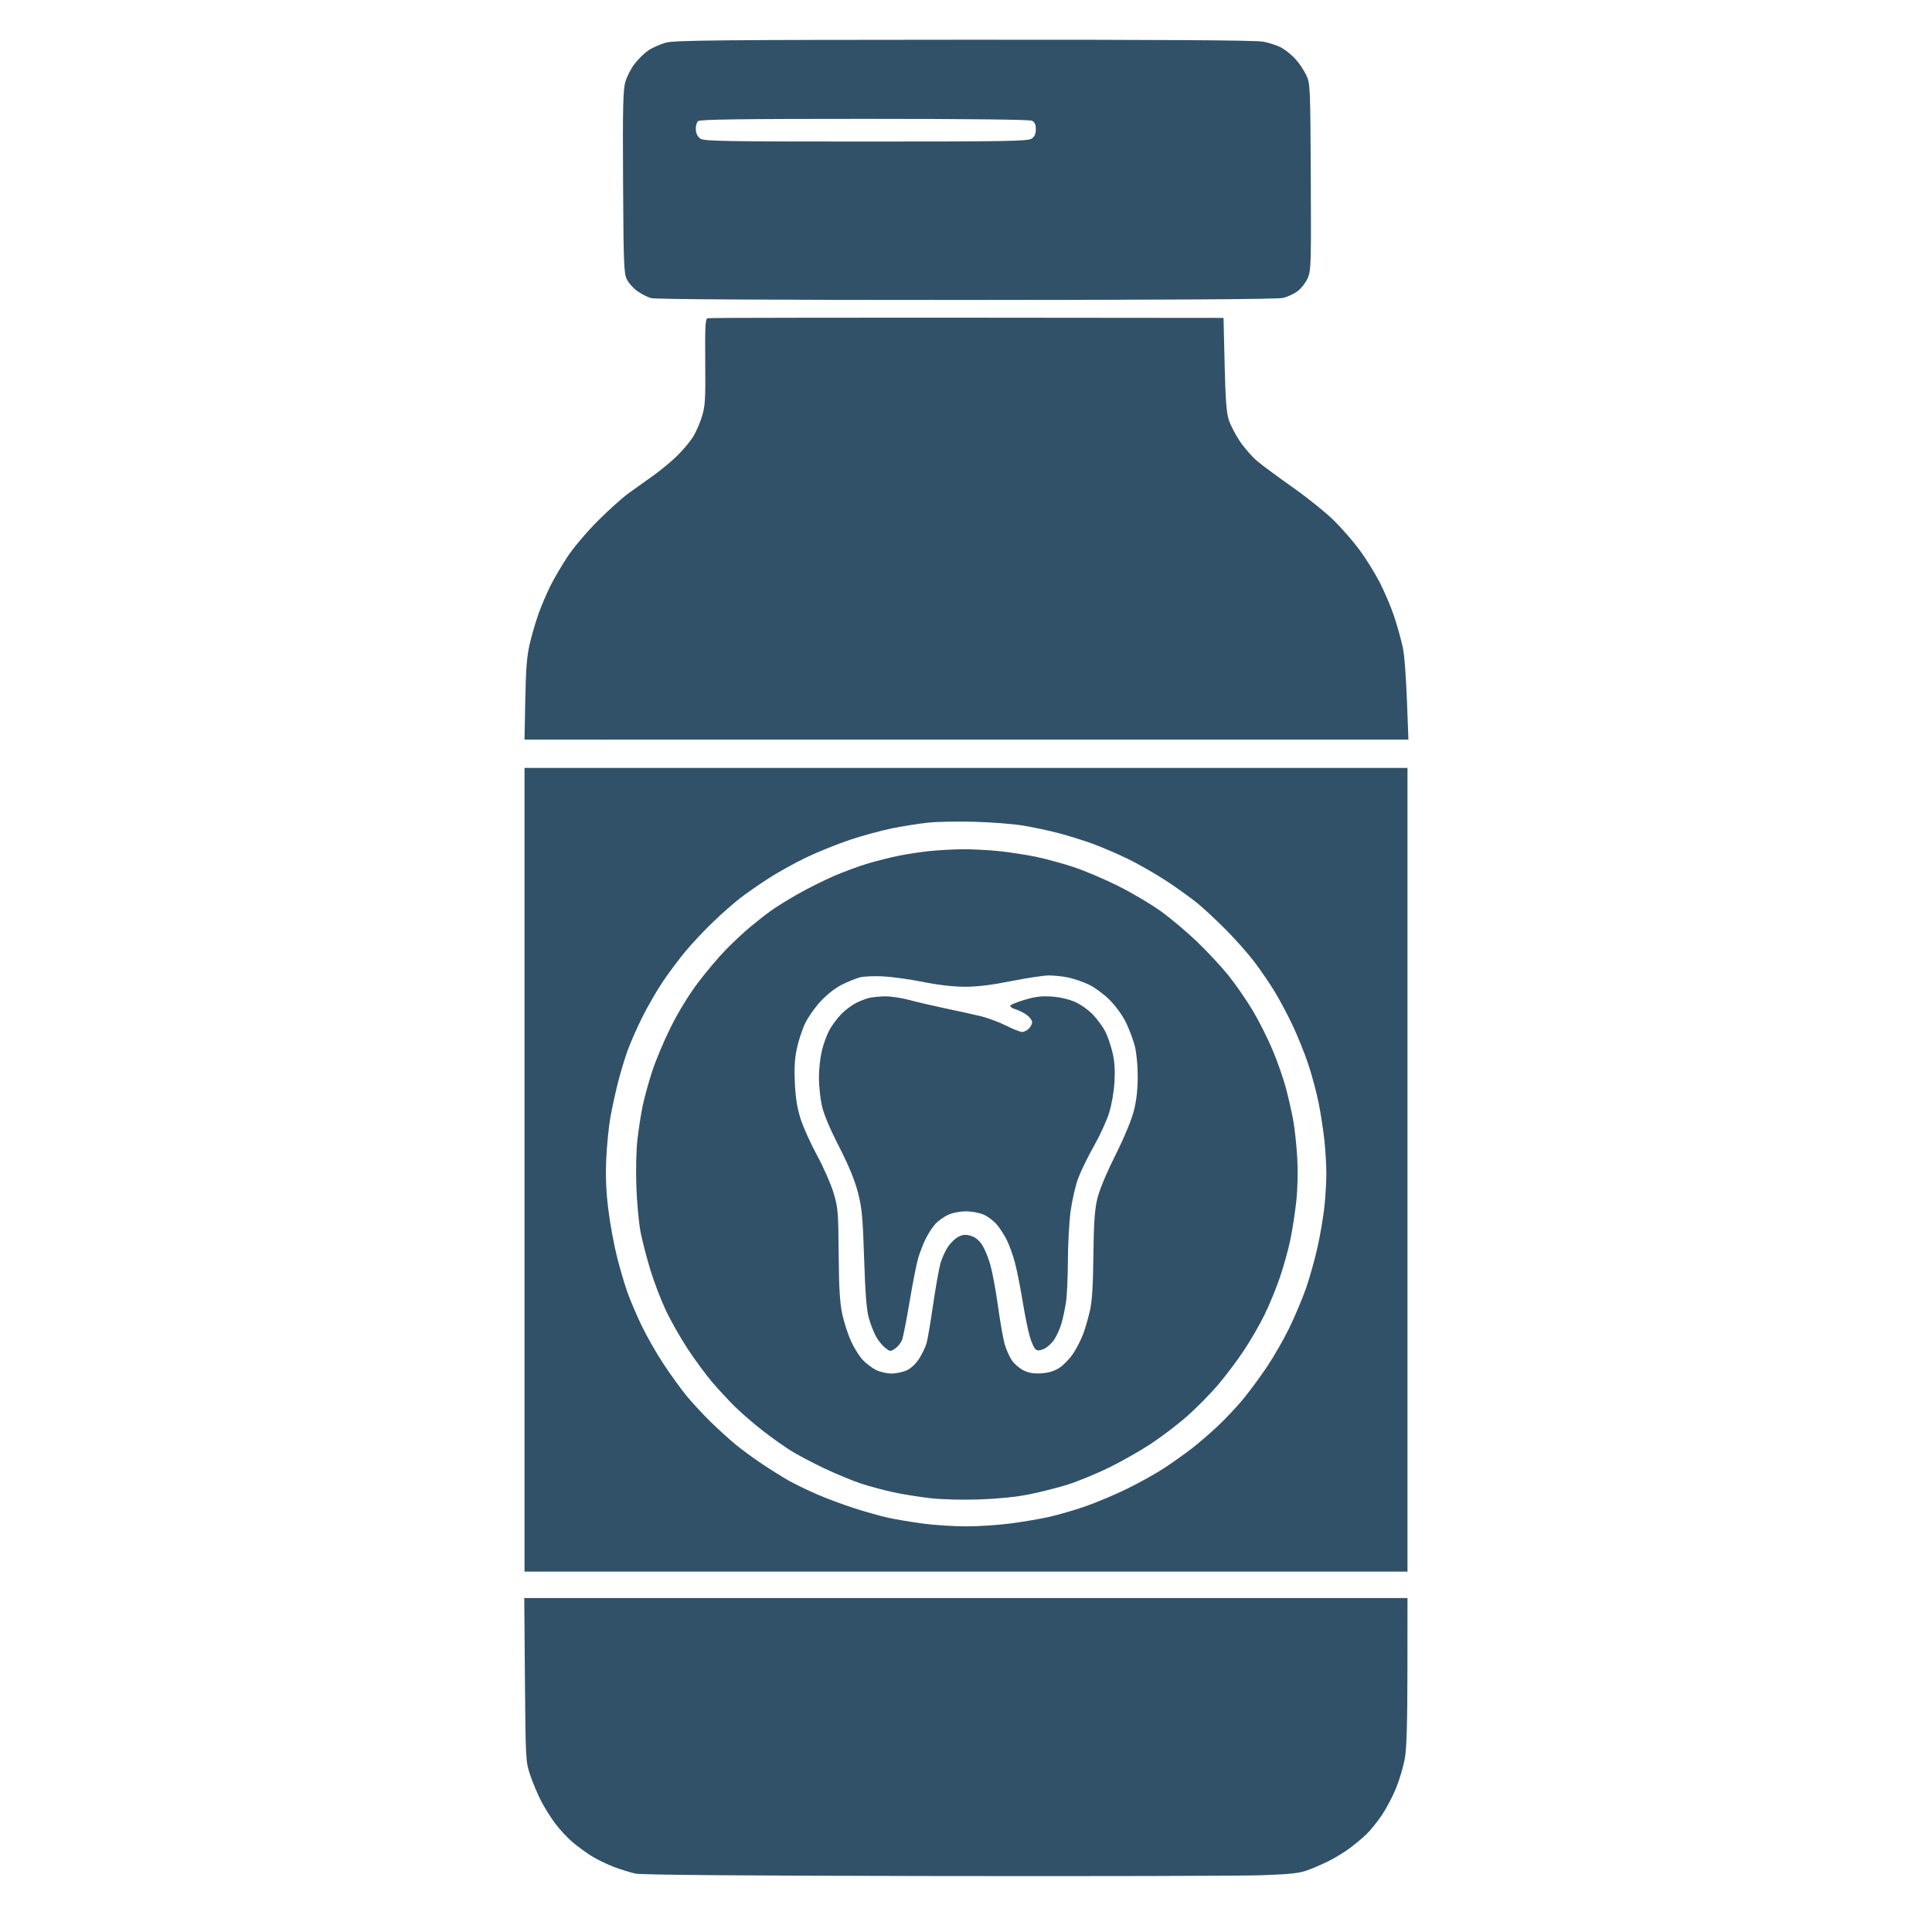
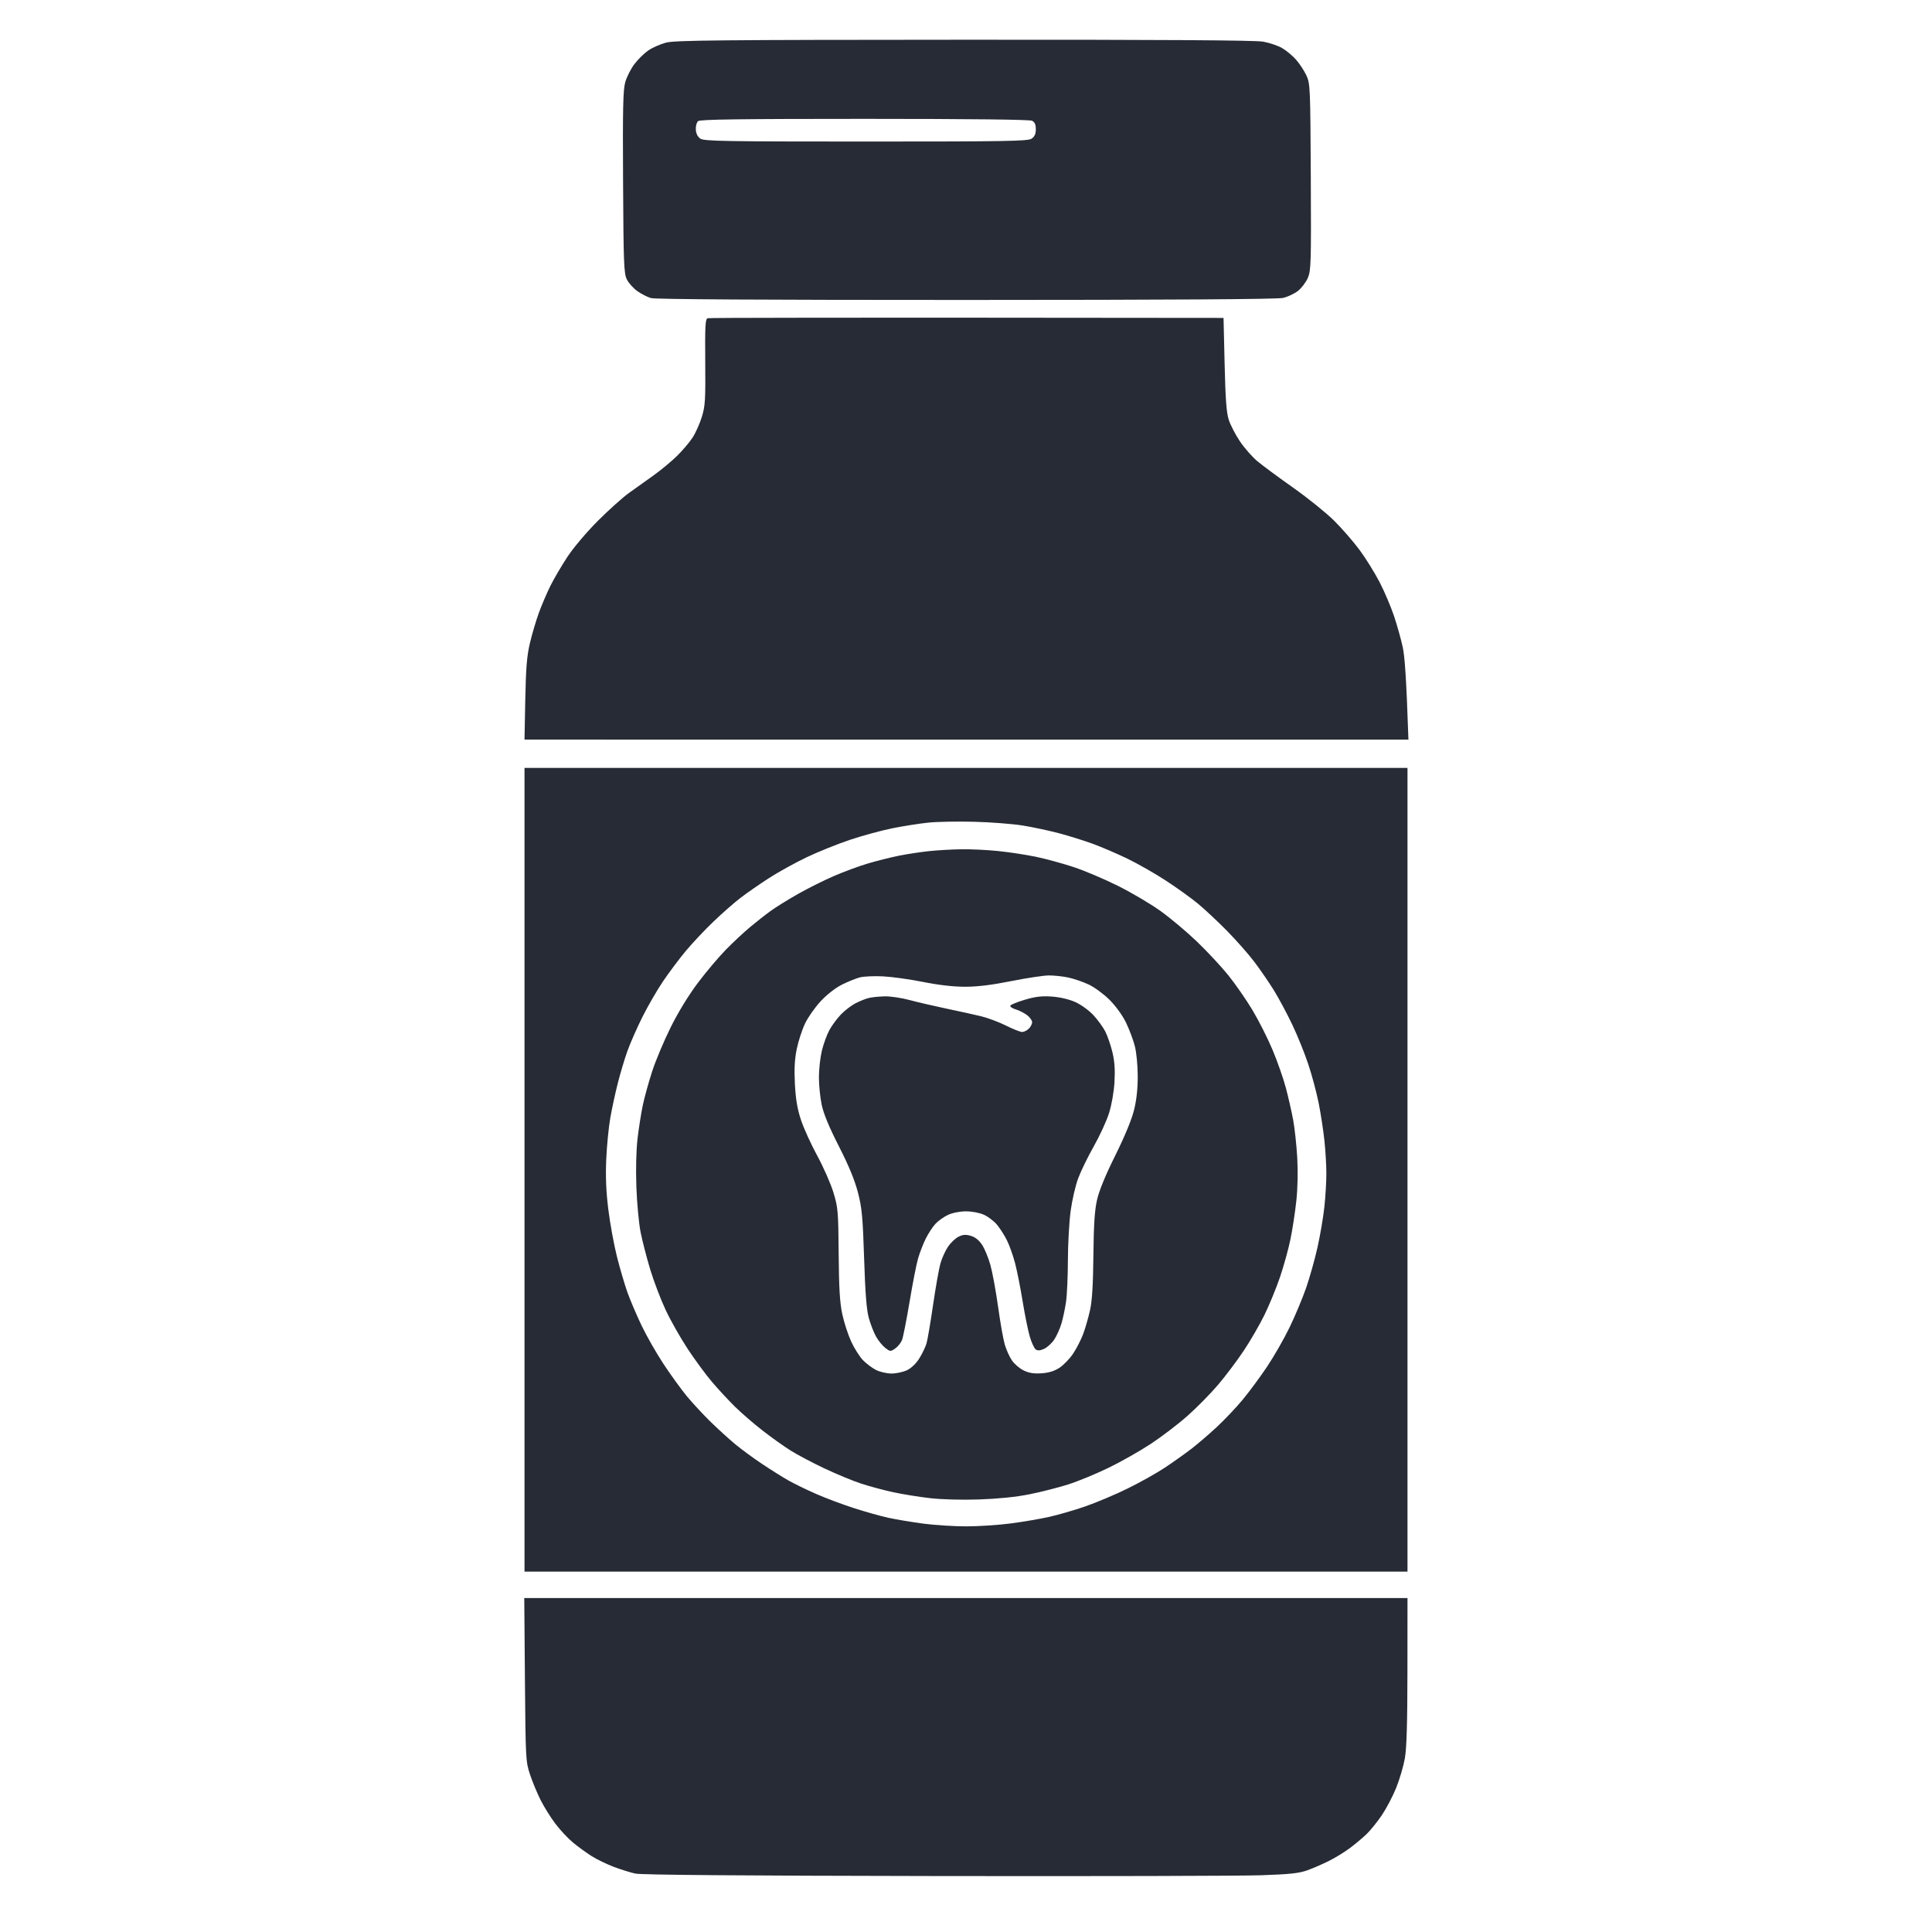
- <svg xmlns="http://www.w3.org/2000/svg" version="1.2" viewBox="0 0 1024 1024" width="100" height="100">
-   <style>
+ <svg xmlns="http://www.w3.org/2000/svg" version="1.2" viewBox="0 0 1024 1024" width="100" height="100" id="svg1">
+   <defs id="defs1" />
+   <style id="style1">
		.s0 { opacity: .99;fill: #2f5068 } 
	</style>
-   <path id="Path 0" fill-rule="evenodd" class="s0" d="m511 21.06c105.41-0.05 154.35 0.26 158.5 1.01 3.3 0.6 7.8 2.12 10 3.38 2.2 1.26 5.54 4.04 7.43 6.17 1.88 2.14 4.35 5.91 5.5 8.38 1.99 4.33 2.08 6.31 2.32 53.75 0.23 45.57 0.12 49.57-1.55 53.5-1 2.34-3.36 5.46-5.25 6.93-1.9 1.48-5.47 3.16-7.95 3.73-3.02 0.7-58.34 1.05-168 1.07-108.02 0.01-164.69-0.32-167-1-1.93-0.56-5.21-2.24-7.3-3.75-2.09-1.5-4.57-4.3-5.5-6.23-1.52-3.12-1.73-8.71-1.96-51.5-0.22-39.29-0.01-48.91 1.17-53 0.78-2.75 2.95-7.02 4.82-9.5 1.86-2.48 5.16-5.73 7.33-7.23 2.17-1.5 6.42-3.38 9.44-4.18 4.69-1.24 27.95-1.47 158-1.53zm-142.2 47.64c0.13 2.16 0.98 3.82 2.45 4.81 1.96 1.31 13.22 1.51 87.75 1.51 74.53 0 85.79-0.2 87.75-1.51 1.62-1.09 2.25-2.49 2.25-5.01 0-2.5-0.57-3.79-2-4.5-1.29-0.64-32.93-1-88.8-1-66.07 0-87.13 0.29-88.2 1.2-0.77 0.66-1.31 2.68-1.2 4.5zm279.7 99.8l0.58 24.5c0.43 18.57 0.96 25.71 2.19 29.5 0.88 2.75 3.55 7.89 5.92 11.43 2.37 3.53 6.56 8.29 9.31 10.58 2.75 2.29 11.3 8.6 19 14.04 7.7 5.43 17.42 13.27 21.6 17.41 4.18 4.15 10.26 11.14 13.51 15.54 3.25 4.4 8.01 12.05 10.58 17 2.56 4.95 6.01 13.05 7.67 18 1.65 4.95 3.73 12.38 4.62 16.5 1.01 4.64 1.89 15.42 3.02 49.01l-468.5-0.01 0.41-21.25c0.33-16.66 0.85-23.09 2.42-29.75 1.1-4.68 3.22-11.87 4.71-16 1.49-4.12 4.28-10.65 6.19-14.5 1.92-3.85 6.01-10.82 9.1-15.5 3.16-4.79 10.21-13.1 16.14-19.03 5.79-5.79 13.23-12.45 16.53-14.79 3.3-2.34 9.15-6.52 13-9.28 3.85-2.77 9.38-7.36 12.3-10.21 2.91-2.86 6.62-7.22 8.23-9.69 1.62-2.47 3.84-7.43 4.95-11 1.79-5.8 1.98-8.96 1.81-29.17-0.16-19.02 0.04-22.74 1.26-23.16 0.8-0.27 62.65-0.42 273.45-0.17zm-370.5 238.5h468v426h-468zm195 32c-5.77 1.16-15.9 3.91-22.5 6.12-6.6 2.21-16.95 6.38-23 9.27-6.05 2.89-15.05 7.87-20 11.07-4.95 3.2-11.7 7.88-15 10.41-3.3 2.53-9.77 8.21-14.37 12.62-4.6 4.4-11.18 11.39-14.62 15.51-3.43 4.13-8.84 11.33-12.01 16-3.17 4.67-8.12 13.23-11 19-2.89 5.77-6.45 13.88-7.93 18-1.48 4.13-3.77 11.77-5.1 17-1.33 5.23-3.13 13.55-4 18.5-0.87 4.95-1.84 14.85-2.15 22-0.4 9.18-0.08 16.97 1.1 26.5 0.91 7.42 2.97 18.67 4.56 25 1.6 6.33 4.11 14.88 5.58 19 1.48 4.13 4.83 12 7.46 17.5 2.62 5.5 7.89 14.73 11.7 20.5 3.81 5.77 9.35 13.42 12.31 17 2.96 3.58 8.55 9.61 12.42 13.41 3.88 3.8 9.75 9.15 13.05 11.9 3.3 2.75 9.82 7.55 14.5 10.66 4.68 3.12 10.98 7.06 14 8.77 3.02 1.7 9.55 4.88 14.5 7.05 4.95 2.18 13.95 5.56 20 7.51 6.05 1.96 14.38 4.3 18.5 5.19 4.13 0.9 12.45 2.28 18.5 3.08 6.05 0.79 16.29 1.44 22.75 1.43 6.46 0 17.04-0.7 23.5-1.55 6.46-0.85 15.58-2.4 20.25-3.45 4.67-1.04 13.23-3.51 19-5.5 5.77-1.98 15.9-6.24 22.5-9.48 6.6-3.23 15.6-8.27 20-11.2 4.4-2.93 10.7-7.41 14-9.95 3.3-2.54 9.33-7.71 13.39-11.49 4.07-3.79 10.21-10.25 13.64-14.38 3.43-4.12 9.26-12 12.96-17.5 3.69-5.5 9.11-14.95 12.03-21 2.93-6.05 6.88-15.5 8.79-21 1.9-5.5 4.61-15.17 6.02-21.5 1.41-6.33 3.03-15.89 3.61-21.25 0.59-5.36 1.06-13.35 1.06-17.75 0-4.4-0.48-12.39-1.06-17.75-0.58-5.36-1.95-14.25-3.05-19.75-1.1-5.5-3.57-14.73-5.5-20.5-1.92-5.77-5.74-15.23-8.49-21-2.76-5.77-7.1-13.87-9.64-18-2.55-4.12-7.18-10.87-10.28-15-3.11-4.12-9.66-11.57-14.57-16.55-4.9-4.98-11.83-11.48-15.41-14.44-3.58-2.96-11.23-8.46-17-12.23-5.77-3.77-15-9.03-20.5-11.69-5.5-2.66-13.83-6.23-18.5-7.93-4.67-1.7-12.77-4.22-18-5.6-5.23-1.37-13.77-3.19-19-4.03-5.23-0.85-16.7-1.73-25.5-1.97-8.8-0.24-19.82-0.04-24.5 0.45-4.68 0.48-13.23 1.83-19 2.99zm-195.13 408h468.13l-0.03 38.75c-0.03 27.77-0.42 40.88-1.37 46.25-0.74 4.13-2.79 11.1-4.56 15.5-1.76 4.4-5.18 10.92-7.58 14.5-2.41 3.58-6.09 8.13-8.17 10.13-2.08 2-6.04 5.31-8.79 7.37-2.75 2.06-7.7 5.1-11 6.76-3.3 1.66-8.48 3.92-11.5 5.01-4.42 1.6-9.23 2.12-24.5 2.65-10.45 0.37-88.3 0.56-173 0.42-102.26-0.17-155.6-0.6-158.75-1.3-2.61-0.57-7.79-2.19-11.5-3.59-3.71-1.41-9-3.98-11.75-5.72-2.75-1.73-7.19-4.97-9.86-7.19-2.67-2.22-6.88-6.74-9.36-10.04-2.48-3.3-5.98-8.92-7.78-12.5-1.8-3.58-4.31-9.65-5.59-13.5-2.26-6.81-2.34-8.16-2.69-50.25zm231.64-396.87c4.95-0.08 13.72 0.34 19.5 0.93 5.77 0.59 14.77 1.96 20 3.04 5.22 1.09 14.22 3.54 20 5.45 5.77 1.91 16.35 6.39 23.5 9.96 7.15 3.56 17.25 9.52 22.45 13.24 5.2 3.71 13.92 11.02 19.38 16.25 5.46 5.23 13 13.33 16.76 18 3.75 4.67 9.52 13 12.81 18.5 3.29 5.5 8.06 14.95 10.59 21 2.54 6.05 5.69 15.05 7.01 20 1.32 4.95 3.06 12.6 3.88 17 0.81 4.4 1.79 13.4 2.17 20 0.42 7.34 0.24 16.27-0.48 23-0.65 6.05-2.06 15.27-3.15 20.5-1.08 5.23-3.58 14.23-5.54 20-1.96 5.77-5.67 14.77-8.23 19.99-2.56 5.22-7.51 13.77-11.01 19-3.49 5.23-9.57 13.3-13.5 17.93-3.93 4.62-11.19 12.01-16.14 16.41-4.95 4.4-13.73 11.11-19.5 14.91-5.78 3.81-15.9 9.55-22.5 12.75-6.6 3.21-16.28 7.19-21.5 8.84-5.23 1.65-14.45 3.99-20.5 5.2-7.09 1.41-16.51 2.37-26.5 2.71-9.18 0.31-19.78 0.03-26-0.68-5.78-0.65-14.55-2.07-19.5-3.13-4.95-1.07-12.6-3.12-17-4.56-4.4-1.44-13.18-5.07-19.5-8.05-6.33-2.99-14.43-7.28-18-9.52-3.58-2.25-10.32-7.06-14.98-10.69-4.67-3.64-11.22-9.31-14.56-12.61-3.35-3.3-8.77-9.15-12.05-13-3.28-3.85-9.08-11.73-12.89-17.5-3.8-5.77-9.04-15-11.63-20.5-2.6-5.5-6.29-15.17-8.22-21.5-1.92-6.33-4.25-15.33-5.17-20-0.92-4.67-1.92-15.48-2.22-24-0.34-9.32-0.09-19.49 0.62-25.5 0.65-5.5 1.88-13.37 2.74-17.5 0.86-4.12 3.09-12.23 4.96-18 1.86-5.77 6.3-16.35 9.86-23.5 3.93-7.92 9.55-17.1 14.37-23.5 4.34-5.77 11-13.67 14.78-17.54 3.79-3.87 9.59-9.3 12.89-12.05 3.3-2.76 8.25-6.64 11-8.63 2.75-1.99 9.27-6.04 14.5-8.99 5.22-2.96 13.77-7.23 19-9.49 5.22-2.26 13.32-5.25 18-6.64 4.67-1.39 12.1-3.25 16.5-4.13 4.4-0.88 11.6-1.97 16-2.43 4.4-0.46 12.05-0.9 17-0.97zm-63.25 71.74c-3.43 1.71-7.97 5.26-11.25 8.77-3.03 3.24-6.78 8.59-8.34 11.88-1.56 3.29-3.53 9.36-4.38 13.48-1.11 5.4-1.39 10.58-0.98 18.5 0.41 8.01 1.28 13.17 3.19 19 1.45 4.4 5.33 12.95 8.63 19 3.3 6.05 7.16 14.83 8.59 19.5 2.44 8.02 2.6 9.85 2.79 32.5 0.15 18.25 0.61 25.92 1.91 32 0.94 4.4 3.06 10.92 4.71 14.5 1.64 3.58 4.43 8 6.19 9.84 1.75 1.83 4.88 4.2 6.94 5.25 2.06 1.05 5.77 1.91 8.25 1.91 2.47 0 6.16-0.79 8.2-1.75 2.25-1.06 4.82-3.52 6.53-6.25 1.55-2.48 3.28-6.08 3.84-8 0.56-1.92 2.13-11.15 3.49-20.5 1.36-9.35 3.13-19.25 3.92-22 0.8-2.75 2.6-6.69 3.99-8.75 1.39-2.06 3.88-4.42 5.53-5.25 2.3-1.15 3.81-1.27 6.5-0.5 2.31 0.66 4.34 2.27 5.99 4.75 1.37 2.06 3.37 6.9 4.44 10.75 1.08 3.85 2.9 13.75 4.05 22 1.14 8.25 2.73 17.25 3.52 20 0.79 2.75 2.5 6.58 3.8 8.5 1.3 1.92 4.13 4.35 6.28 5.38 2.83 1.36 5.47 1.78 9.48 1.5 3.81-0.26 6.8-1.19 9.5-2.95 2.17-1.42 5.42-4.79 7.22-7.5 1.81-2.71 4.21-7.41 5.33-10.43 1.12-3.02 2.74-8.65 3.6-12.5 1.12-4.97 1.64-13.38 1.8-29 0.17-16.36 0.66-23.92 1.92-29.5 1.11-4.91 4.43-13.02 9.64-23.5 4.93-9.91 8.72-19.05 9.95-24q2-8 1.99-18c0-5.66-0.66-12.6-1.53-16-0.84-3.3-2.95-8.92-4.68-12.5-1.86-3.83-5.45-8.79-8.73-12.07-3.06-3.06-8.05-6.72-11.07-8.13-3.03-1.42-7.86-3.07-10.75-3.69-2.89-0.61-7.5-1.11-10.25-1.11-2.75 0-11.75 1.35-20 3-10.35 2.07-17.95 3-24.5 3-6.18 0-13.96-0.89-22.25-2.55-7.01-1.4-16.58-2.73-21.25-2.96-4.68-0.23-10.19 0.01-12.25 0.54-2.06 0.54-6.34 2.26-9.5 3.84zm22.75 6.22c3.02-0.06 8.87 0.81 13 1.93 4.12 1.12 12.9 3.16 19.5 4.54 6.6 1.38 14.92 3.21 18.5 4.08 3.57 0.87 9.54 3.11 13.25 4.97 3.71 1.87 7.54 3.38 8.5 3.36 0.96-0.01 2.55-0.8 3.53-1.75 0.98-0.94 1.77-2.51 1.75-3.47-0.02-0.96-1.27-2.67-2.78-3.79-1.51-1.12-4.21-2.47-6-3-1.79-0.53-3.03-1.41-2.75-1.96 0.27-0.55 3.76-1.96 7.75-3.14 5.52-1.64 8.91-2.03 14.25-1.66 4.3 0.31 9.08 1.42 12.39 2.9 3.01 1.34 7.24 4.38 9.58 6.9 2.31 2.48 5.17 6.41 6.36 8.75 1.19 2.34 2.89 7.29 3.78 11 1.14 4.79 1.45 9.36 1.08 15.75-0.31 5.3-1.5 12.08-2.9 16.5-1.3 4.13-4.91 12-8.03 17.5-3.12 5.5-6.86 13.15-8.3 17-1.45 3.85-3.26 11.73-4.03 17.5-0.76 5.77-1.41 17.48-1.43 26-0.02 8.52-0.47 18.42-0.99 22-0.52 3.58-1.62 8.75-2.43 11.5-0.82 2.75-2.53 6.58-3.82 8.5-1.28 1.92-3.67 4.12-5.3 4.88-2.05 0.96-3.42 1.08-4.46 0.39-0.83-0.56-2.27-3.65-3.21-6.89-0.95-3.23-2.66-11.73-3.82-18.88-1.16-7.15-2.98-16.26-4.04-20.25-1.06-3.99-3-9.39-4.31-12-1.3-2.61-3.67-6.29-5.25-8.17-1.58-1.88-4.67-4.24-6.87-5.23-2.3-1.04-6.34-1.81-9.5-1.81-3.25 0-7.14 0.76-9.5 1.86-2.2 1.01-5.21 3.14-6.68 4.72-1.47 1.59-3.8 5.13-5.16 7.88-1.37 2.75-3.2 7.48-4.07 10.5-0.88 3.02-2.91 13.38-4.51 23-1.61 9.63-3.41 18.74-4 20.25-0.6 1.51-2.23 3.54-3.64 4.5-2.45 1.68-2.65 1.67-5.25-0.34-1.48-1.15-3.68-3.85-4.88-6-1.21-2.15-2.94-6.61-3.85-9.91-1.19-4.34-1.87-13.06-2.47-31.5-0.72-22.15-1.15-26.75-3.29-35-1.69-6.54-4.84-14.18-10.11-24.5-5.2-10.2-8.11-17.24-9.1-22-0.8-3.85-1.46-10.37-1.46-14.5 0-4.12 0.69-10.42 1.54-14 0.85-3.58 2.65-8.52 3.99-11 1.34-2.48 4.13-6.24 6.19-8.37 2.06-2.13 5.55-4.79 7.75-5.91 2.2-1.13 5.35-2.38 7-2.78 1.65-0.41 5.47-0.79 8.5-0.85z" />
+   <path id="Path 0" fill-rule="evenodd" class="s0" d="m511 21.06c105.41-0.05 154.35 0.26 158.5 1.01 3.3 0.6 7.8 2.12 10 3.38 2.2 1.26 5.54 4.04 7.43 6.17 1.88 2.14 4.35 5.91 5.5 8.38 1.99 4.33 2.08 6.31 2.32 53.75 0.23 45.57 0.12 49.57-1.55 53.5-1 2.34-3.36 5.46-5.25 6.93-1.9 1.48-5.47 3.16-7.95 3.73-3.02 0.7-58.34 1.05-168 1.07-108.02 0.01-164.69-0.32-167-1-1.93-0.56-5.21-2.24-7.3-3.75-2.09-1.5-4.57-4.3-5.5-6.23-1.52-3.12-1.73-8.71-1.96-51.5-0.22-39.29-0.01-48.91 1.17-53 0.78-2.75 2.95-7.02 4.82-9.5 1.86-2.48 5.16-5.73 7.33-7.23 2.17-1.5 6.42-3.38 9.44-4.18 4.69-1.24 27.95-1.47 158-1.53zm-142.2 47.64c0.13 2.16 0.98 3.82 2.45 4.81 1.96 1.31 13.22 1.51 87.75 1.51 74.53 0 85.79-0.2 87.75-1.51 1.62-1.09 2.25-2.49 2.25-5.01 0-2.5-0.57-3.79-2-4.5-1.29-0.64-32.93-1-88.8-1-66.07 0-87.13 0.29-88.2 1.2-0.77 0.66-1.31 2.68-1.2 4.5zm279.7 99.8l0.58 24.5c0.43 18.57 0.96 25.71 2.19 29.5 0.88 2.75 3.55 7.89 5.92 11.43 2.37 3.53 6.56 8.29 9.31 10.58 2.75 2.29 11.3 8.6 19 14.04 7.7 5.43 17.42 13.27 21.6 17.41 4.18 4.15 10.26 11.14 13.51 15.54 3.25 4.4 8.01 12.05 10.58 17 2.56 4.95 6.01 13.05 7.67 18 1.65 4.95 3.73 12.38 4.62 16.5 1.01 4.64 1.89 15.42 3.02 49.01l-468.5-0.01 0.41-21.25c0.33-16.66 0.85-23.09 2.42-29.75 1.1-4.68 3.22-11.87 4.71-16 1.49-4.12 4.28-10.65 6.19-14.5 1.92-3.85 6.01-10.82 9.1-15.5 3.16-4.79 10.21-13.1 16.14-19.03 5.79-5.79 13.23-12.45 16.53-14.79 3.3-2.34 9.15-6.52 13-9.28 3.85-2.77 9.38-7.36 12.3-10.21 2.91-2.86 6.62-7.22 8.23-9.69 1.62-2.47 3.84-7.43 4.95-11 1.79-5.8 1.98-8.96 1.81-29.17-0.16-19.02 0.04-22.74 1.26-23.16 0.8-0.27 62.65-0.42 273.45-0.17zm-370.5 238.5h468v426h-468zm195 32c-5.77 1.16-15.9 3.91-22.5 6.12-6.6 2.21-16.95 6.38-23 9.27-6.05 2.89-15.05 7.87-20 11.07-4.95 3.2-11.7 7.88-15 10.41-3.3 2.53-9.77 8.21-14.37 12.62-4.6 4.4-11.18 11.39-14.62 15.51-3.43 4.13-8.84 11.33-12.01 16-3.17 4.67-8.12 13.23-11 19-2.89 5.77-6.45 13.88-7.93 18-1.48 4.13-3.77 11.77-5.1 17-1.33 5.23-3.13 13.55-4 18.5-0.87 4.95-1.84 14.85-2.15 22-0.4 9.18-0.08 16.97 1.1 26.5 0.91 7.42 2.97 18.67 4.56 25 1.6 6.33 4.11 14.88 5.58 19 1.48 4.13 4.83 12 7.46 17.5 2.62 5.5 7.89 14.73 11.7 20.5 3.81 5.77 9.35 13.42 12.31 17 2.96 3.58 8.55 9.61 12.42 13.41 3.88 3.8 9.75 9.15 13.05 11.9 3.3 2.75 9.82 7.55 14.5 10.66 4.68 3.12 10.98 7.06 14 8.77 3.02 1.7 9.55 4.88 14.5 7.05 4.95 2.18 13.95 5.56 20 7.51 6.05 1.96 14.38 4.3 18.5 5.19 4.13 0.9 12.45 2.28 18.5 3.08 6.05 0.79 16.29 1.44 22.75 1.43 6.46 0 17.04-0.7 23.5-1.55 6.46-0.85 15.58-2.4 20.25-3.45 4.67-1.04 13.23-3.51 19-5.5 5.77-1.98 15.9-6.24 22.5-9.48 6.6-3.23 15.6-8.27 20-11.2 4.4-2.93 10.7-7.41 14-9.95 3.3-2.54 9.33-7.71 13.39-11.49 4.07-3.79 10.21-10.25 13.64-14.38 3.43-4.12 9.26-12 12.96-17.5 3.69-5.5 9.11-14.95 12.03-21 2.93-6.05 6.88-15.5 8.79-21 1.9-5.5 4.61-15.17 6.02-21.5 1.41-6.33 3.03-15.89 3.61-21.25 0.59-5.36 1.06-13.35 1.06-17.75 0-4.4-0.48-12.39-1.06-17.75-0.58-5.36-1.95-14.25-3.05-19.75-1.1-5.5-3.57-14.73-5.5-20.5-1.92-5.77-5.74-15.23-8.49-21-2.76-5.77-7.1-13.87-9.64-18-2.55-4.12-7.18-10.87-10.28-15-3.11-4.12-9.66-11.57-14.57-16.55-4.9-4.98-11.83-11.48-15.41-14.44-3.58-2.96-11.23-8.46-17-12.23-5.77-3.77-15-9.03-20.5-11.69-5.5-2.66-13.83-6.23-18.5-7.93-4.67-1.7-12.77-4.22-18-5.6-5.23-1.37-13.77-3.19-19-4.03-5.23-0.85-16.7-1.73-25.5-1.97-8.8-0.24-19.82-0.04-24.5 0.45-4.68 0.48-13.23 1.83-19 2.99zm-195.13 408h468.13l-0.03 38.75c-0.03 27.77-0.42 40.88-1.37 46.25-0.74 4.13-2.79 11.1-4.56 15.5-1.76 4.4-5.18 10.92-7.58 14.5-2.41 3.58-6.09 8.13-8.17 10.13-2.08 2-6.04 5.31-8.79 7.37-2.75 2.06-7.7 5.1-11 6.76-3.3 1.66-8.48 3.92-11.5 5.01-4.42 1.6-9.23 2.12-24.5 2.65-10.45 0.37-88.3 0.56-173 0.42-102.26-0.17-155.6-0.6-158.75-1.3-2.61-0.57-7.79-2.19-11.5-3.59-3.71-1.41-9-3.98-11.75-5.72-2.75-1.73-7.19-4.97-9.86-7.19-2.67-2.22-6.88-6.74-9.36-10.04-2.48-3.3-5.98-8.92-7.78-12.5-1.8-3.58-4.31-9.65-5.59-13.5-2.26-6.81-2.34-8.16-2.69-50.25zm231.64-396.87c4.95-0.08 13.72 0.34 19.5 0.93 5.77 0.59 14.77 1.96 20 3.04 5.22 1.09 14.22 3.54 20 5.45 5.77 1.91 16.35 6.39 23.5 9.96 7.15 3.56 17.25 9.52 22.45 13.24 5.2 3.71 13.92 11.02 19.38 16.25 5.46 5.23 13 13.33 16.76 18 3.75 4.67 9.52 13 12.81 18.5 3.29 5.5 8.06 14.95 10.59 21 2.54 6.05 5.69 15.05 7.01 20 1.32 4.95 3.06 12.6 3.88 17 0.81 4.4 1.79 13.4 2.17 20 0.42 7.34 0.24 16.27-0.48 23-0.65 6.05-2.06 15.27-3.15 20.5-1.08 5.23-3.58 14.23-5.54 20-1.96 5.77-5.67 14.77-8.23 19.99-2.56 5.22-7.51 13.77-11.01 19-3.49 5.23-9.57 13.3-13.5 17.93-3.93 4.62-11.19 12.01-16.14 16.41-4.95 4.4-13.73 11.11-19.5 14.91-5.78 3.81-15.9 9.55-22.5 12.75-6.6 3.21-16.28 7.19-21.5 8.84-5.23 1.65-14.45 3.99-20.5 5.2-7.09 1.41-16.51 2.37-26.5 2.71-9.18 0.31-19.78 0.03-26-0.68-5.78-0.65-14.55-2.07-19.5-3.13-4.95-1.07-12.6-3.12-17-4.56-4.4-1.44-13.18-5.07-19.5-8.05-6.33-2.99-14.43-7.28-18-9.52-3.58-2.25-10.32-7.06-14.98-10.69-4.67-3.64-11.22-9.31-14.56-12.61-3.35-3.3-8.77-9.15-12.05-13-3.28-3.85-9.08-11.73-12.89-17.5-3.8-5.77-9.04-15-11.63-20.5-2.6-5.5-6.29-15.17-8.22-21.5-1.92-6.33-4.25-15.33-5.17-20-0.92-4.67-1.92-15.48-2.22-24-0.34-9.32-0.09-19.49 0.62-25.5 0.65-5.5 1.88-13.37 2.74-17.5 0.86-4.12 3.09-12.23 4.96-18 1.86-5.77 6.3-16.35 9.86-23.5 3.93-7.92 9.55-17.1 14.37-23.5 4.34-5.77 11-13.67 14.78-17.54 3.79-3.87 9.59-9.3 12.89-12.05 3.3-2.76 8.25-6.64 11-8.63 2.75-1.99 9.27-6.04 14.5-8.99 5.22-2.96 13.77-7.23 19-9.49 5.22-2.26 13.32-5.25 18-6.64 4.67-1.39 12.1-3.25 16.5-4.13 4.4-0.88 11.6-1.97 16-2.43 4.4-0.46 12.05-0.9 17-0.97zm-63.25 71.74c-3.43 1.71-7.97 5.26-11.25 8.77-3.03 3.24-6.78 8.59-8.34 11.88-1.56 3.29-3.53 9.36-4.38 13.48-1.11 5.4-1.39 10.58-0.98 18.5 0.41 8.01 1.28 13.17 3.19 19 1.45 4.4 5.33 12.95 8.63 19 3.3 6.05 7.16 14.83 8.59 19.5 2.44 8.02 2.6 9.85 2.79 32.5 0.15 18.25 0.61 25.92 1.91 32 0.94 4.4 3.06 10.92 4.71 14.5 1.64 3.58 4.43 8 6.19 9.84 1.75 1.83 4.88 4.2 6.94 5.25 2.06 1.05 5.77 1.91 8.25 1.91 2.47 0 6.16-0.79 8.2-1.75 2.25-1.06 4.82-3.52 6.53-6.25 1.55-2.48 3.28-6.08 3.84-8 0.56-1.92 2.13-11.15 3.49-20.5 1.36-9.35 3.13-19.25 3.92-22 0.8-2.75 2.6-6.69 3.99-8.75 1.39-2.06 3.88-4.42 5.53-5.25 2.3-1.15 3.81-1.27 6.5-0.5 2.31 0.66 4.34 2.27 5.99 4.75 1.37 2.06 3.37 6.9 4.44 10.75 1.08 3.85 2.9 13.75 4.05 22 1.14 8.25 2.73 17.25 3.52 20 0.79 2.75 2.5 6.58 3.8 8.5 1.3 1.92 4.13 4.35 6.28 5.38 2.83 1.36 5.47 1.78 9.48 1.5 3.81-0.26 6.8-1.19 9.5-2.95 2.17-1.42 5.42-4.79 7.22-7.5 1.81-2.71 4.21-7.41 5.33-10.43 1.12-3.02 2.74-8.65 3.6-12.5 1.12-4.97 1.64-13.38 1.8-29 0.17-16.36 0.66-23.92 1.92-29.5 1.11-4.91 4.43-13.02 9.64-23.5 4.93-9.91 8.72-19.05 9.95-24q2-8 1.99-18c0-5.66-0.66-12.6-1.53-16-0.84-3.3-2.95-8.92-4.68-12.5-1.86-3.83-5.45-8.79-8.73-12.07-3.06-3.06-8.05-6.72-11.07-8.13-3.03-1.42-7.86-3.07-10.75-3.69-2.89-0.61-7.5-1.11-10.25-1.11-2.75 0-11.75 1.35-20 3-10.35 2.07-17.95 3-24.5 3-6.18 0-13.96-0.89-22.25-2.55-7.01-1.4-16.58-2.73-21.25-2.96-4.68-0.23-10.19 0.01-12.25 0.54-2.06 0.54-6.34 2.26-9.5 3.84zm22.75 6.22c3.02-0.06 8.87 0.81 13 1.93 4.12 1.12 12.9 3.16 19.5 4.54 6.6 1.38 14.92 3.21 18.5 4.08 3.57 0.87 9.54 3.11 13.25 4.97 3.71 1.87 7.54 3.38 8.5 3.36 0.96-0.01 2.55-0.8 3.53-1.75 0.98-0.94 1.77-2.51 1.75-3.47-0.02-0.96-1.27-2.67-2.78-3.79-1.51-1.12-4.21-2.47-6-3-1.79-0.53-3.03-1.41-2.75-1.96 0.27-0.55 3.76-1.96 7.75-3.14 5.52-1.64 8.91-2.03 14.25-1.66 4.3 0.31 9.08 1.42 12.39 2.9 3.01 1.34 7.24 4.38 9.58 6.9 2.31 2.48 5.17 6.41 6.36 8.75 1.19 2.34 2.89 7.29 3.78 11 1.14 4.79 1.45 9.36 1.08 15.75-0.31 5.3-1.5 12.08-2.9 16.5-1.3 4.13-4.91 12-8.03 17.5-3.12 5.5-6.86 13.15-8.3 17-1.45 3.85-3.26 11.73-4.03 17.5-0.76 5.77-1.41 17.48-1.43 26-0.02 8.52-0.47 18.42-0.99 22-0.52 3.58-1.62 8.75-2.43 11.5-0.82 2.75-2.53 6.58-3.82 8.5-1.28 1.92-3.67 4.12-5.3 4.88-2.05 0.96-3.42 1.08-4.46 0.39-0.83-0.56-2.27-3.65-3.21-6.89-0.95-3.23-2.66-11.73-3.82-18.88-1.16-7.15-2.98-16.26-4.04-20.25-1.06-3.99-3-9.39-4.31-12-1.3-2.61-3.67-6.29-5.25-8.17-1.58-1.88-4.67-4.24-6.87-5.23-2.3-1.04-6.34-1.81-9.5-1.81-3.25 0-7.14 0.76-9.5 1.86-2.2 1.01-5.21 3.14-6.68 4.72-1.47 1.59-3.8 5.13-5.16 7.88-1.37 2.75-3.2 7.48-4.07 10.5-0.88 3.02-2.91 13.38-4.51 23-1.61 9.63-3.41 18.74-4 20.25-0.6 1.51-2.23 3.54-3.64 4.5-2.45 1.68-2.65 1.67-5.25-0.34-1.48-1.15-3.68-3.85-4.88-6-1.21-2.15-2.94-6.61-3.85-9.91-1.19-4.34-1.87-13.06-2.47-31.5-0.72-22.15-1.15-26.75-3.29-35-1.69-6.54-4.84-14.18-10.11-24.5-5.2-10.2-8.11-17.24-9.1-22-0.8-3.85-1.46-10.37-1.46-14.5 0-4.12 0.69-10.42 1.54-14 0.85-3.58 2.65-8.52 3.99-11 1.34-2.48 4.13-6.24 6.19-8.37 2.06-2.13 5.55-4.79 7.75-5.91 2.2-1.13 5.35-2.38 7-2.78 1.65-0.41 5.47-0.79 8.5-0.85z" style="fill:#252933;fill-opacity:1" />
</svg>
